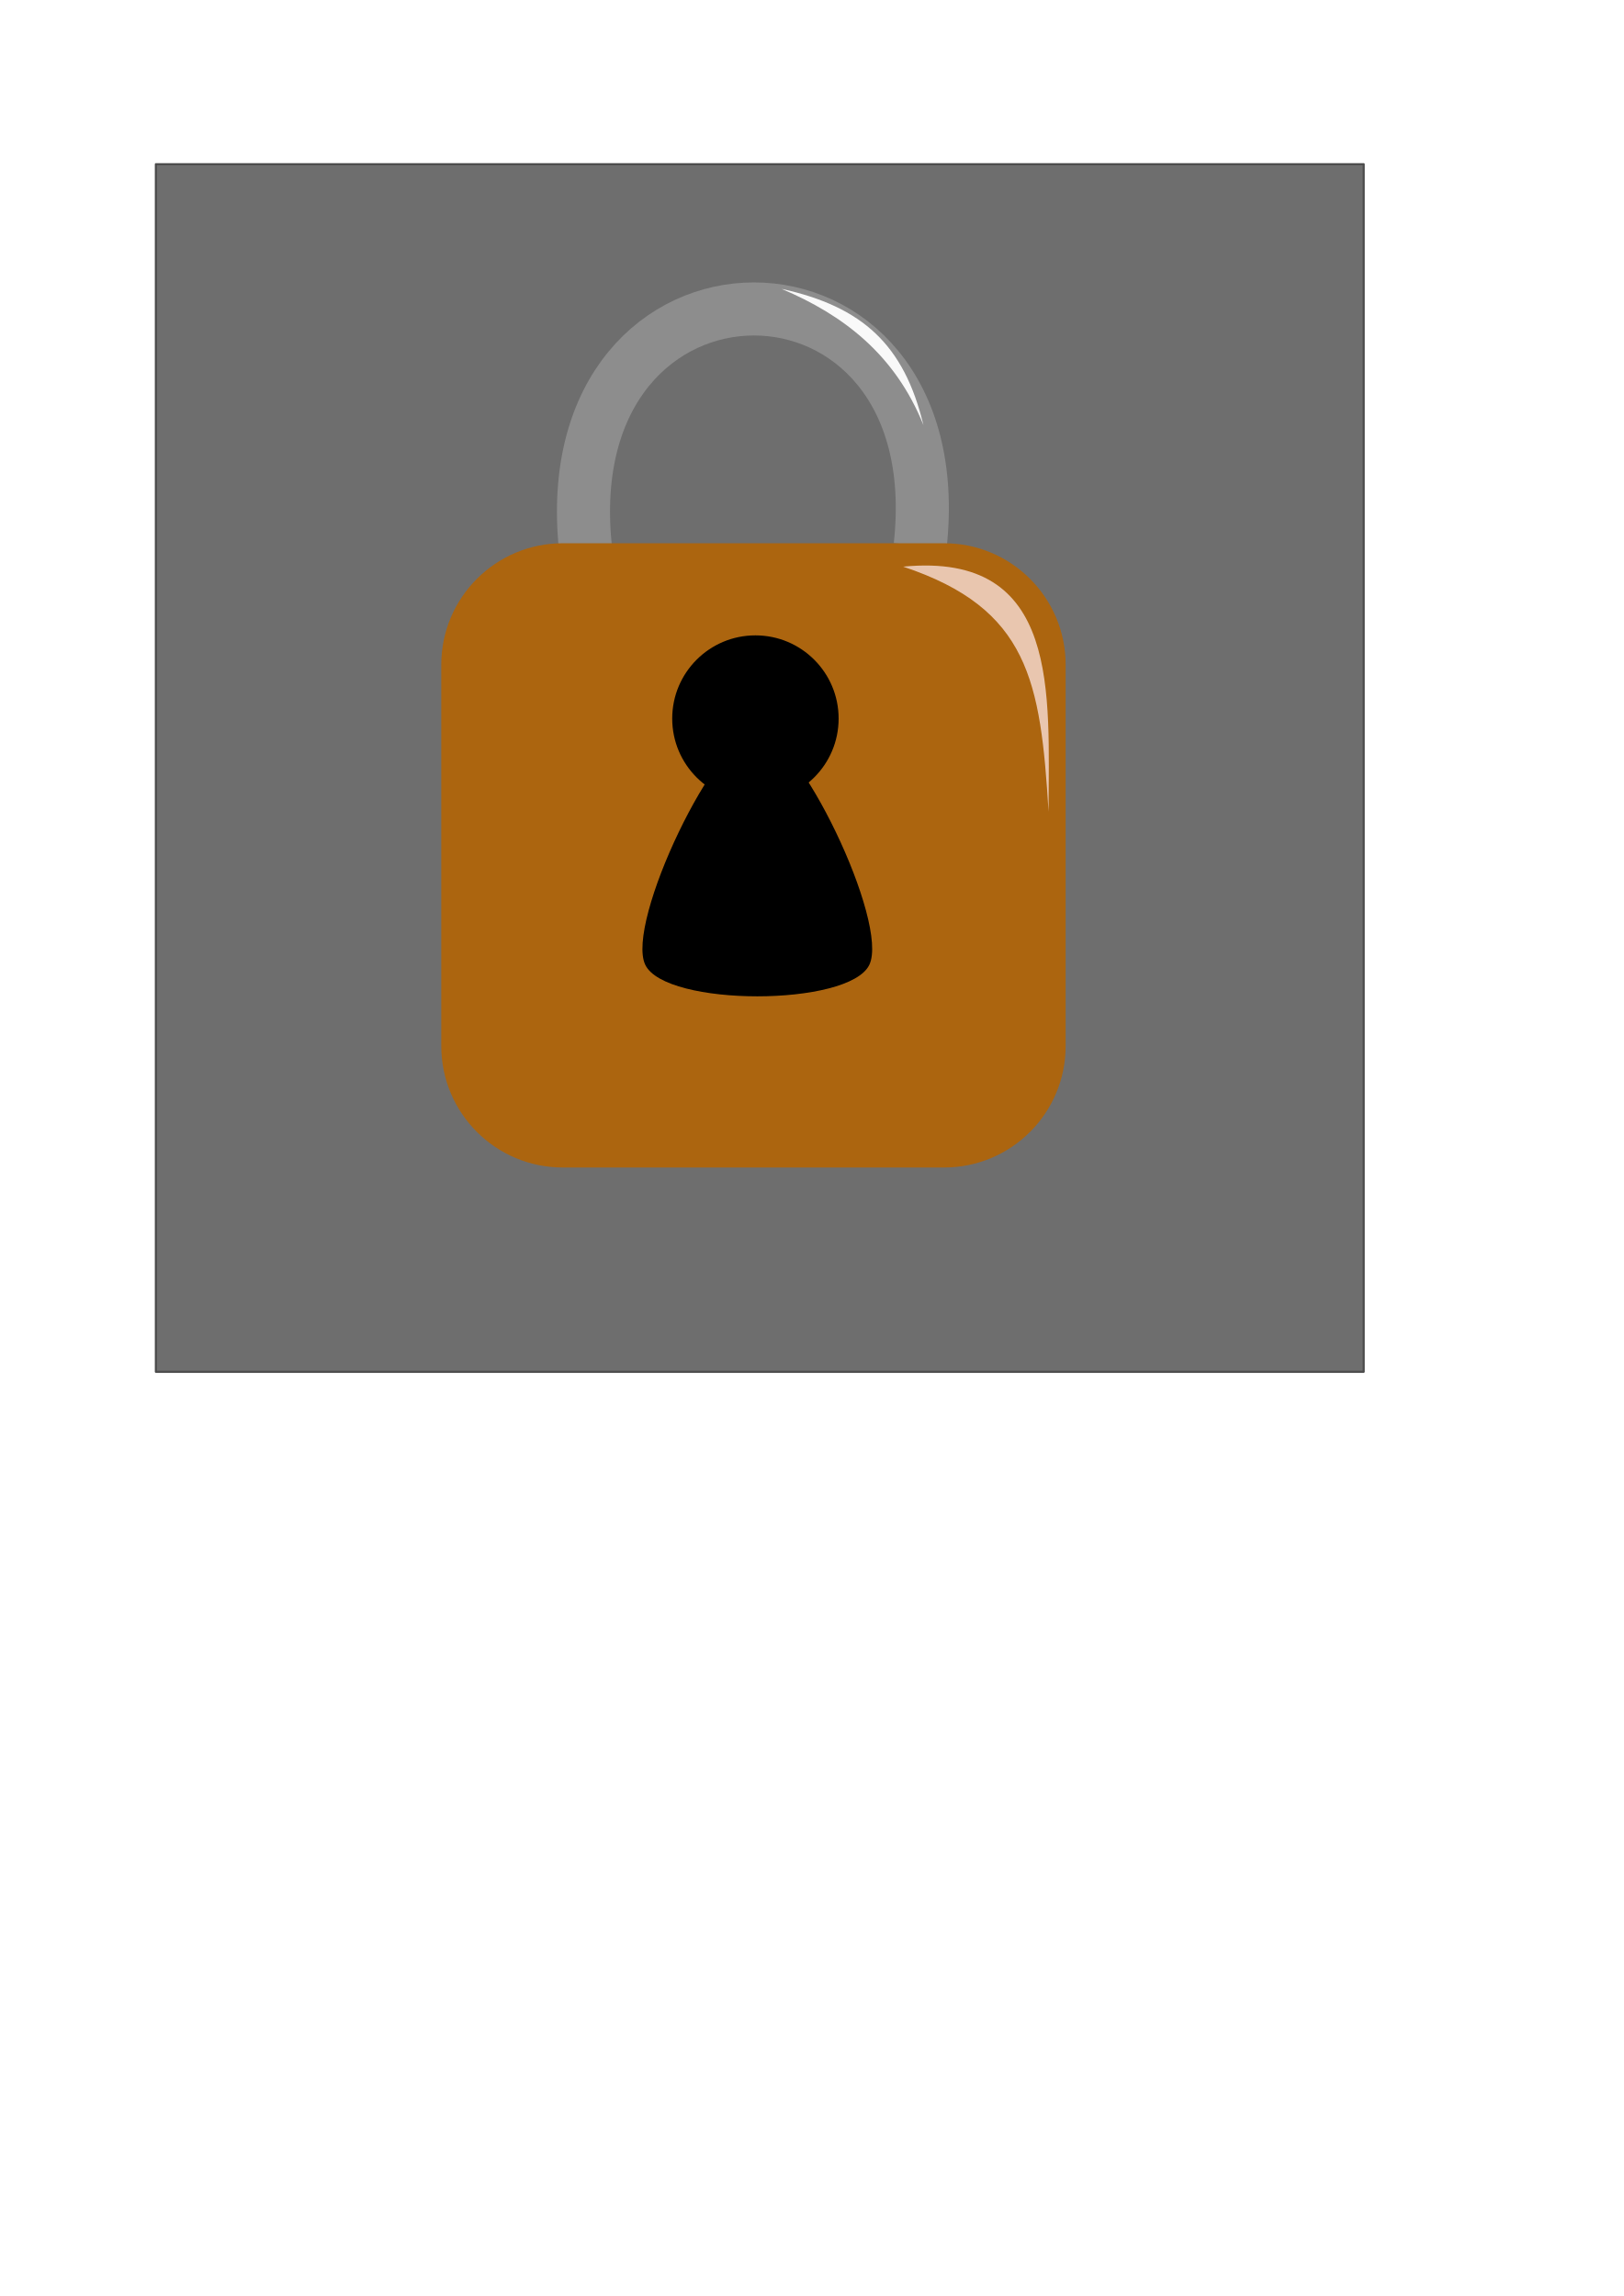
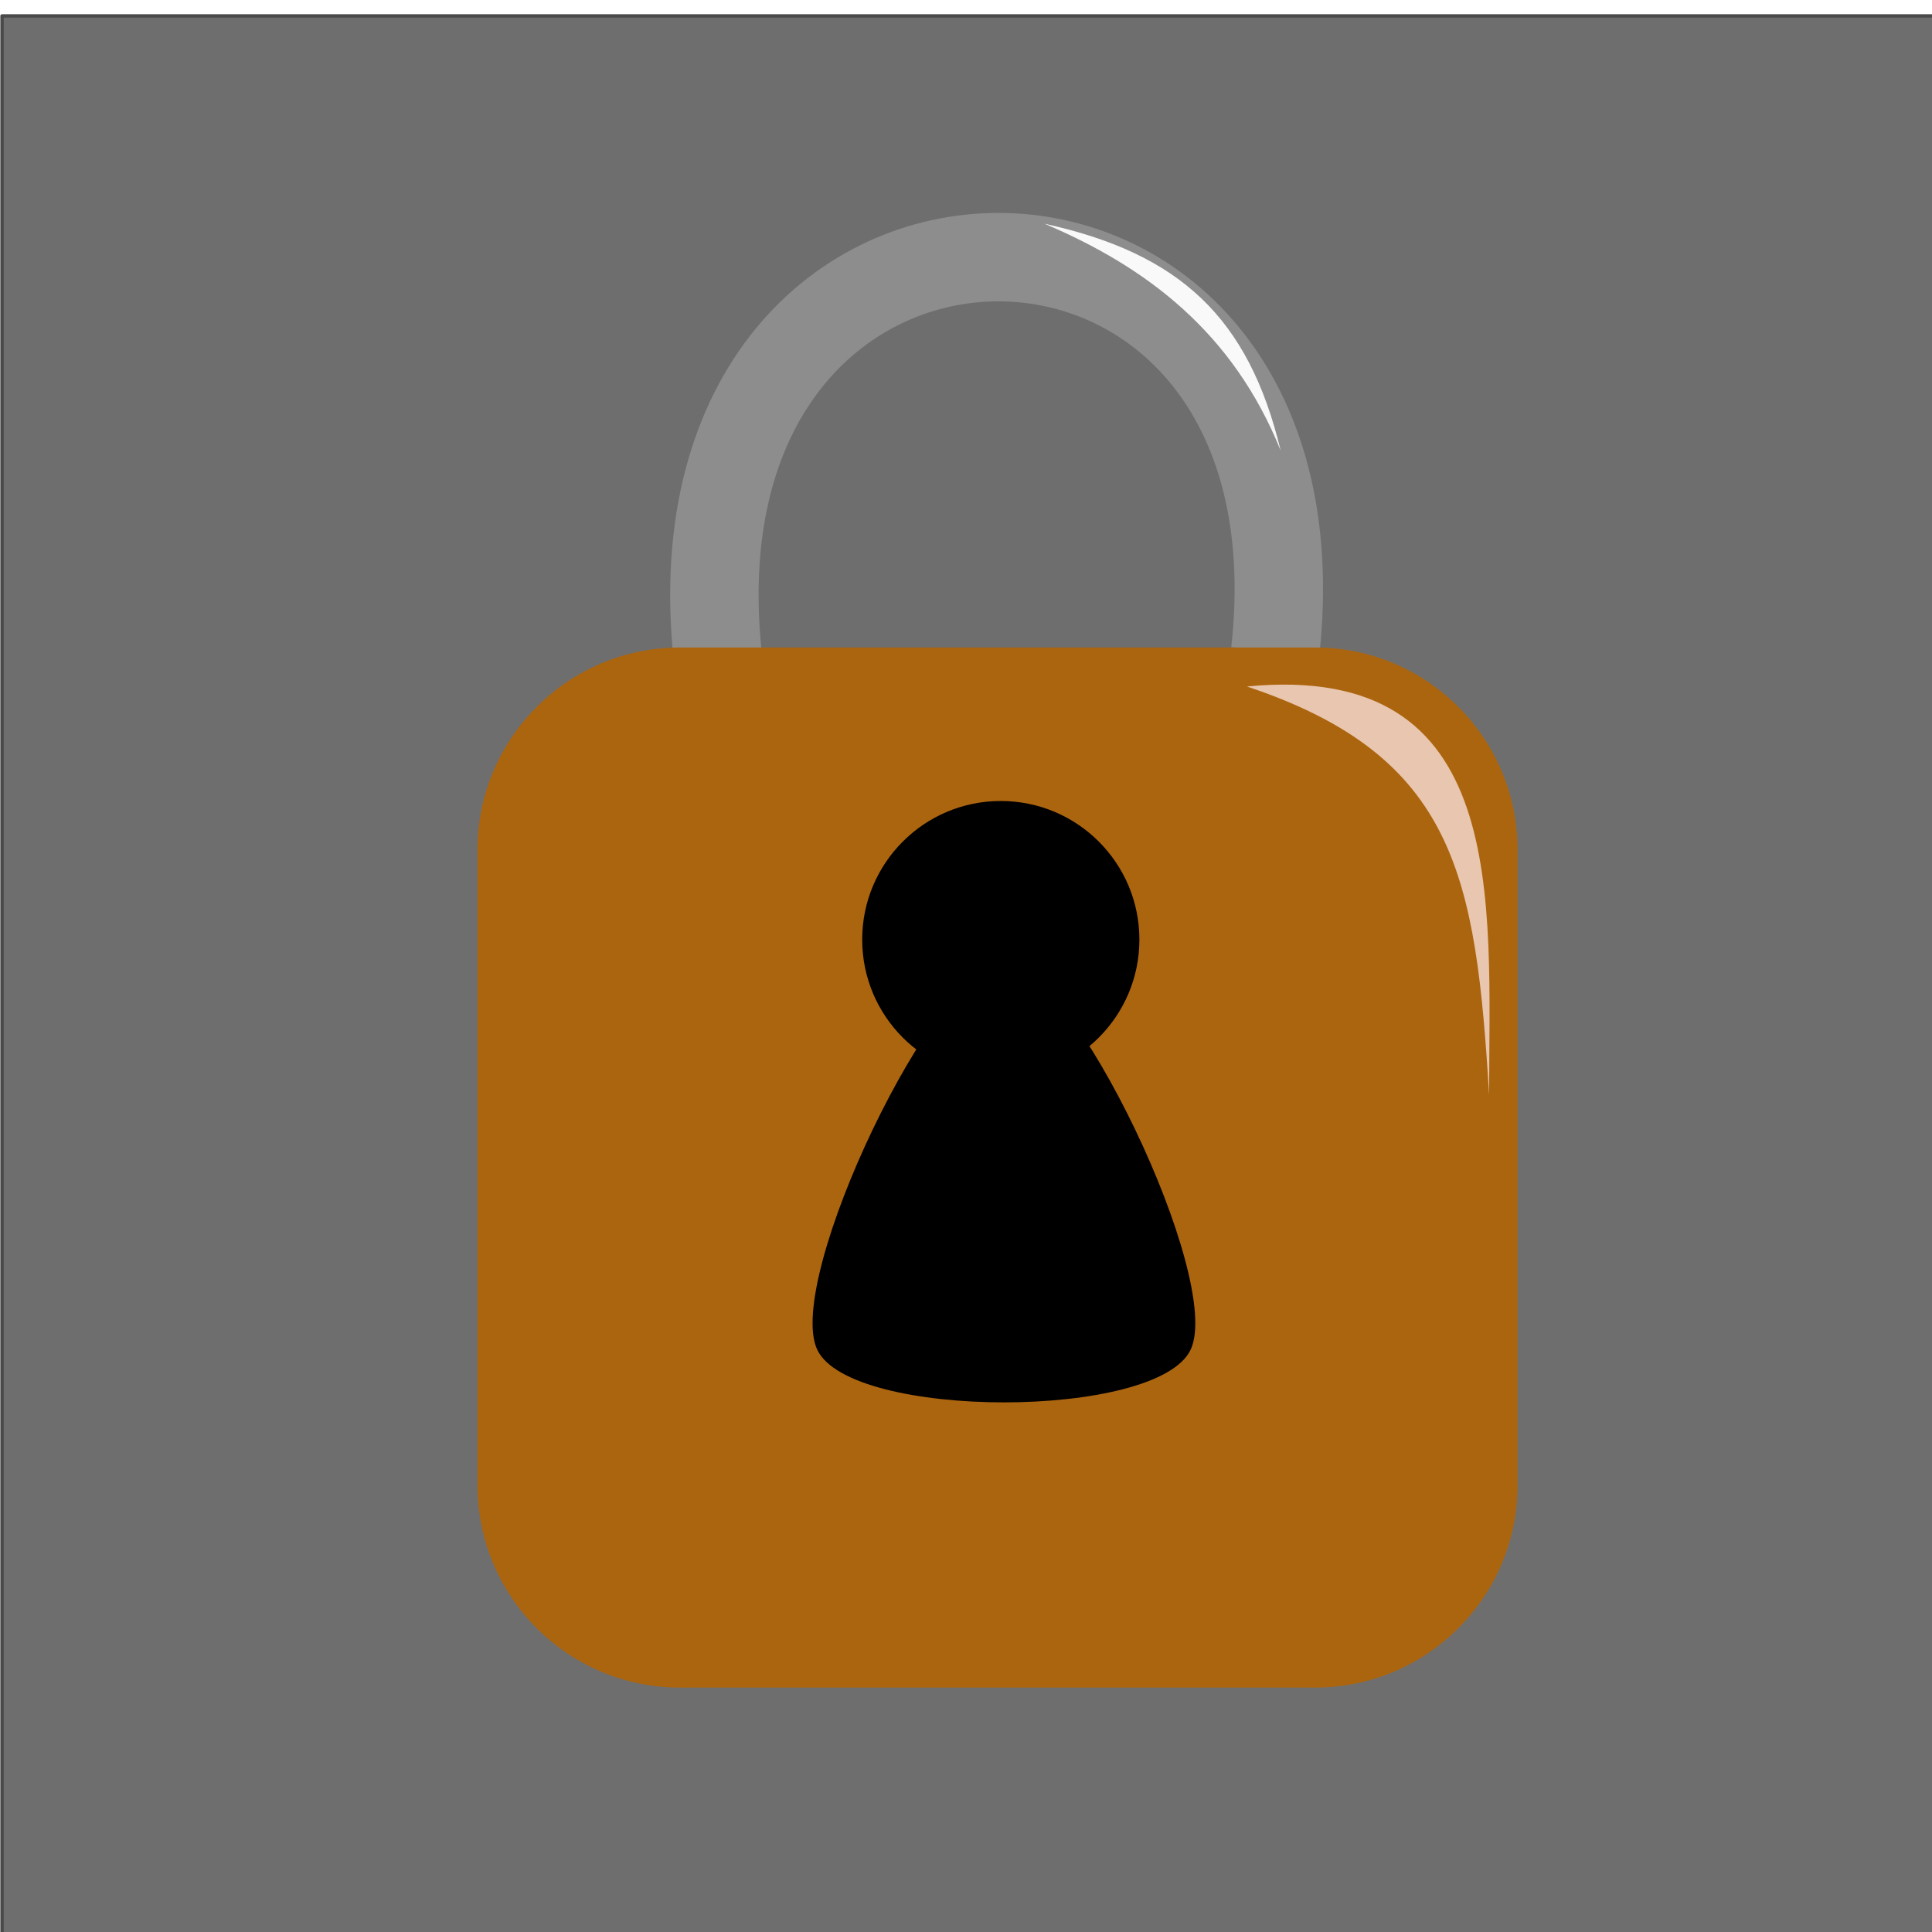
- <svg xmlns="http://www.w3.org/2000/svg" width="210mm" height="297mm" viewBox="0 0 210 297" version="1.1" id="svg3386">
+ <svg xmlns="http://www.w3.org/2000/svg" width="200mm" height="200mm" viewBox="20 20 150 150" version="1.1" id="svg3386">
  <defs id="defs3380" />
  <g id="layer1">
    <g id="g10813">
      <rect style="opacity:0.709;fill:#333333;stroke:#000000;stroke-width:0.265;stroke-linecap:round;stroke-linejoin:round" id="rect10803" width="156.218" height="156.218" x="20.158" y="21.237" />
      <path style="fill:none;stroke:#8d8d8d;stroke-width:6.865;stroke-linecap:butt;stroke-linejoin:miter;stroke-opacity:1;stroke-miterlimit:4;stroke-dasharray:none" d="m 75.707,70.792 c -4.208,-41.075 47.83,-41.075 43.301,-0.17" id="path3999" />
      <rect style="fill:#ac650f;fill-opacity:1;stroke-width:0.965;stroke-linecap:round;stroke-linejoin:round" id="rect3997" width="80.754" height="80.754" x="57.071" y="70.271" ry="15.724" />
      <path style="fill:#f9f9f9;stroke:none;stroke-width:0.265px;stroke-linecap:butt;stroke-linejoin:miter;stroke-opacity:1" d="m 101.088,37.368 c 10.503,2.306 15.848,7.259 18.344,17.616 -3.697,-9.168 -10.393,-14.249 -18.344,-17.616 z" id="path4003" />
      <g id="g4011" transform="matrix(0.8729703,0,0,0.8729703,-52.86503,11.86281)">
        <circle style="fill:#000000;fill-opacity:1;stroke:none;stroke-width:0.265;stroke-linecap:round;stroke-linejoin:round;stroke-miterlimit:4;stroke-dasharray:none;stroke-opacity:1" id="path4005" cx="172.476" cy="92.886" r="12.327" />
        <path style="fill:#000000;fill-opacity:1;stroke:none;stroke-width:0.207;stroke-linecap:round;stroke-linejoin:round;stroke-miterlimit:4;stroke-dasharray:none;stroke-opacity:1" id="path4007" d="m 192.68,129.377 c -3.594,6.224 -36.336,6.224 -39.93,0 -3.594,-6.224 12.778,-34.58 19.965,-34.58 7.187,0 23.559,28.356 19.965,34.58 z" transform="matrix(0.8312882,0,0,1,29.17896,0)" />
      </g>
      <path style="fill:#e9c6af;stroke:none;stroke-width:0.265px;stroke-linecap:butt;stroke-linejoin:miter;stroke-opacity:1" d="m 116.811,73.299 c 20.469,-1.98 18.805,16.586 18.805,31.708 -1.039,-16.891 -2.535,-26.284 -18.805,-31.708 z" id="path4013" />
    </g>
  </g>
</svg>
